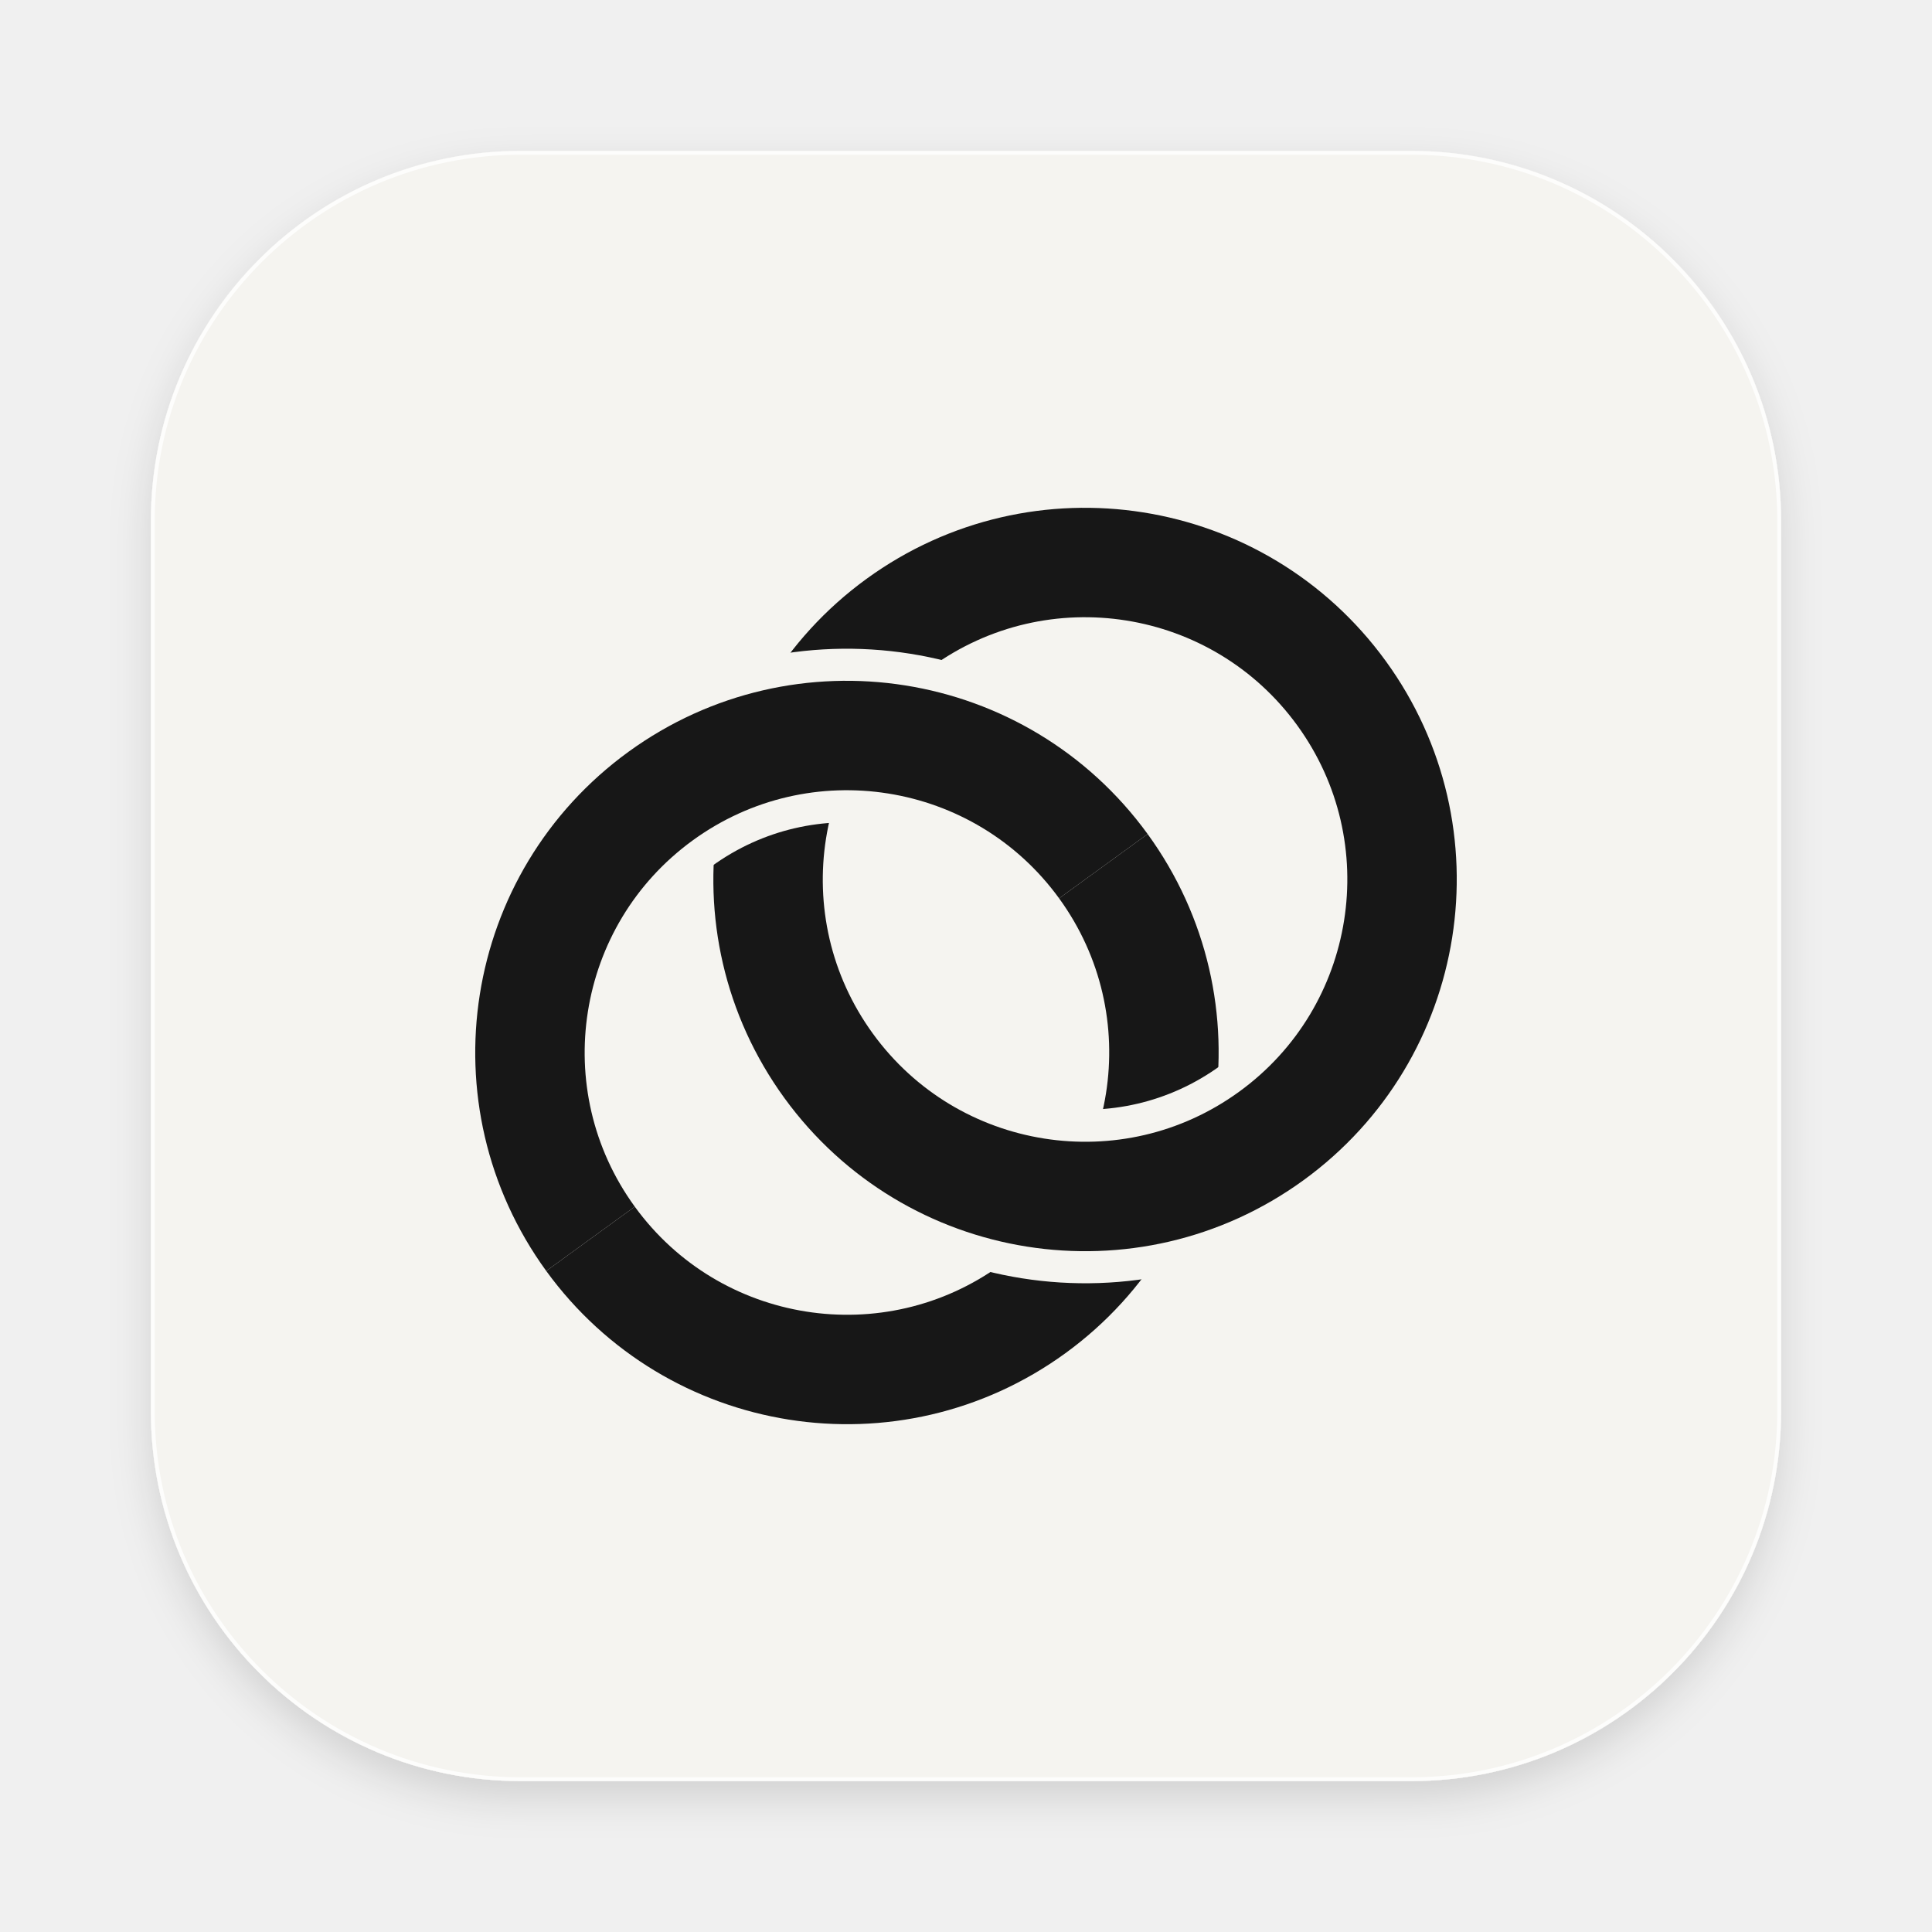
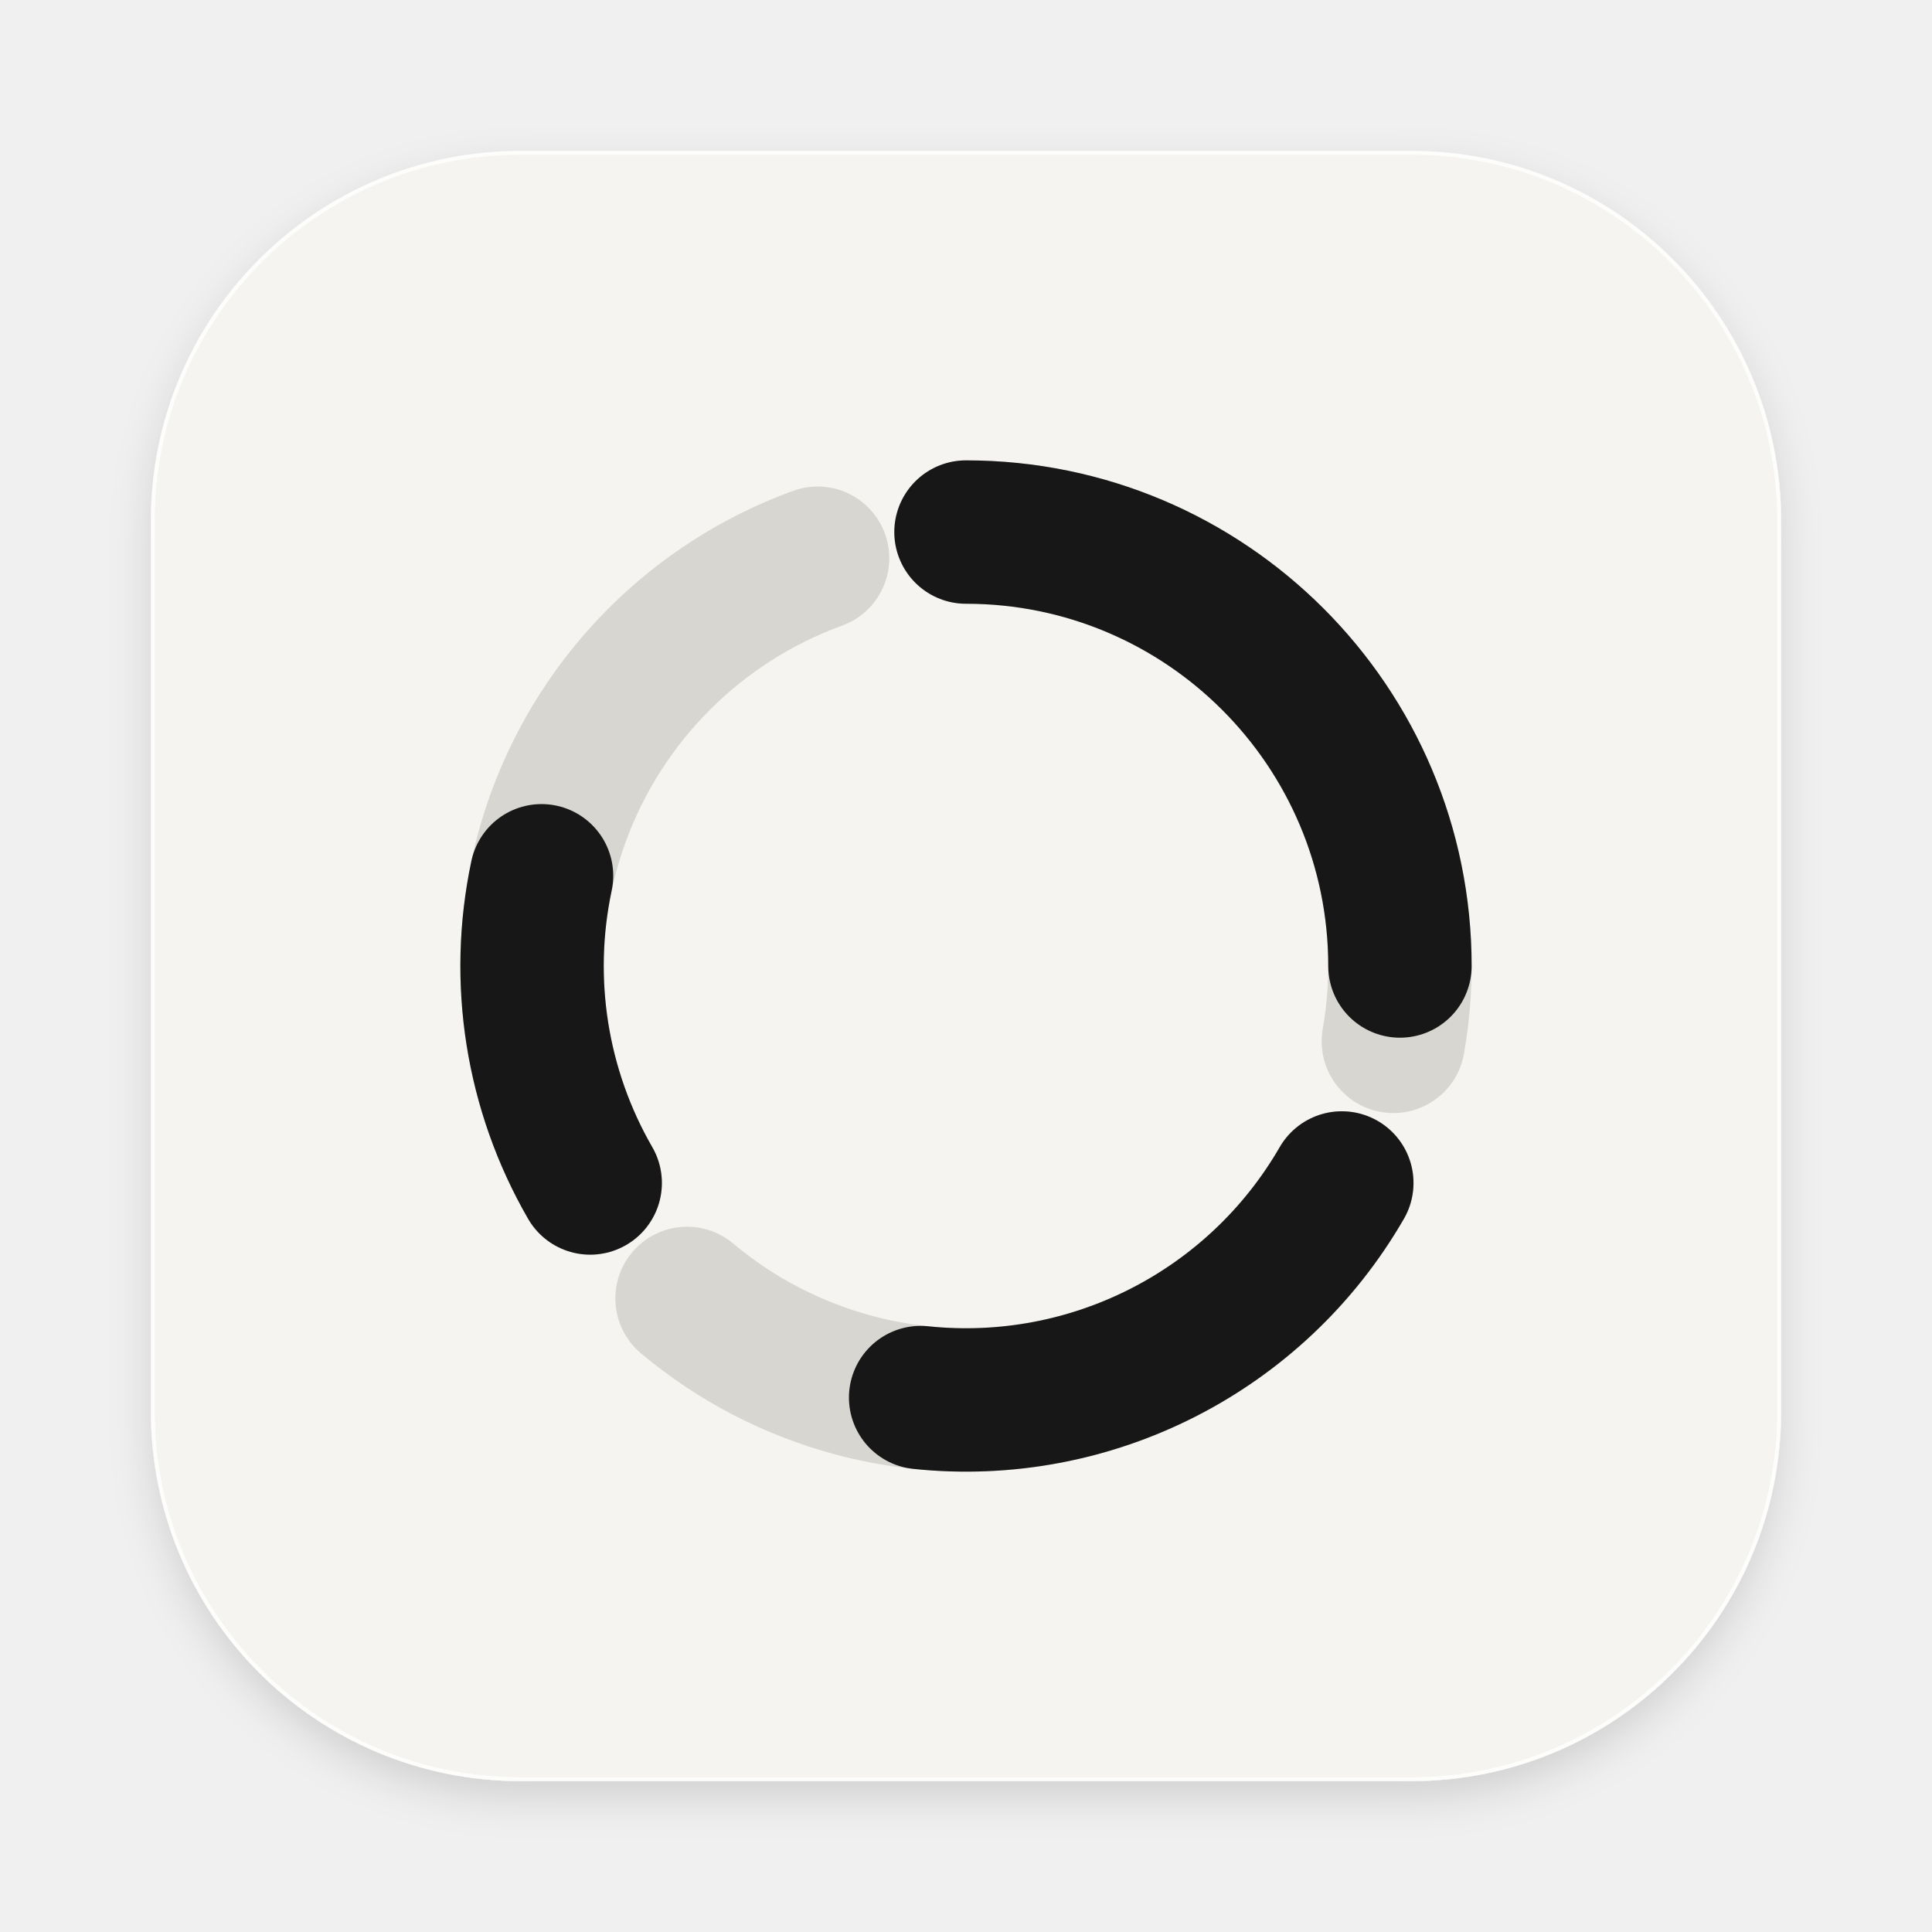
<svg xmlns="http://www.w3.org/2000/svg" width="1024" height="1024" viewBox="0 0 1024 1024">
  <defs>
    <filter id="tileShadow" x="-15%" y="-15%" width="130%" height="135%">
      <feDropShadow dx="0" dy="9" stdDeviation="11" flood-color="#000" flood-opacity=".13" />
    </filter>
-     <clipPath id="upperWeave">
-       <rect x="180" y="180" width="664" height="332" />
-     </clipPath>
  </defs>
  <rect x="80" y="80" width="864" height="864" rx="196" fill="#f5f4f0" filter="url(#tileShadow)" />
  <rect x="81" y="81" width="862" height="862" rx="195" fill="none" stroke="#fff" stroke-opacity=".8" stroke-width="2" />
-   <g transform="rotate(-36 512 512)" fill="none" stroke-width="58">
-     <circle cx="434" cy="512" r="168" stroke="#171717" />
-     <circle cx="590" cy="512" r="168" stroke="#f5f4f0" stroke-width="92" />
-     <circle cx="590" cy="512" r="168" stroke="#171717" />
-     <g clip-path="url(#upperWeave)">
-       <circle cx="434" cy="512" r="168" stroke="#f5f4f0" stroke-width="92" />
-       <circle cx="434" cy="512" r="168" stroke="#171717" />
-     </g>
+   <g fill="none" stroke-width="76" stroke-linecap="round">
+     <path d="M 512.000 282.000 A 230 230 0 0 1 738.506 551.939" stroke="#d7d6d0" />
+     <path d="M 512.000 282.000 A 230 230 0 0 1 742.000 512.000" stroke="#171717" />
+     <path d="M 711.186 627.000 A 230 230 0 0 1 364.159 688.190" stroke="#d7d6d0" />
+     <path d="M 711.186 627.000 A 230 230 0 0 1 487.958 740.740" stroke="#171717" />
+     <path d="M 312.814 627.000 A 230 230 0 0 1 433.335 295.871" stroke="#d7d6d0" />
+     <path d="M 312.814 627.000 A 230 230 0 0 1 287.026 464.180" stroke="#171717" />
  </g>
</svg>
